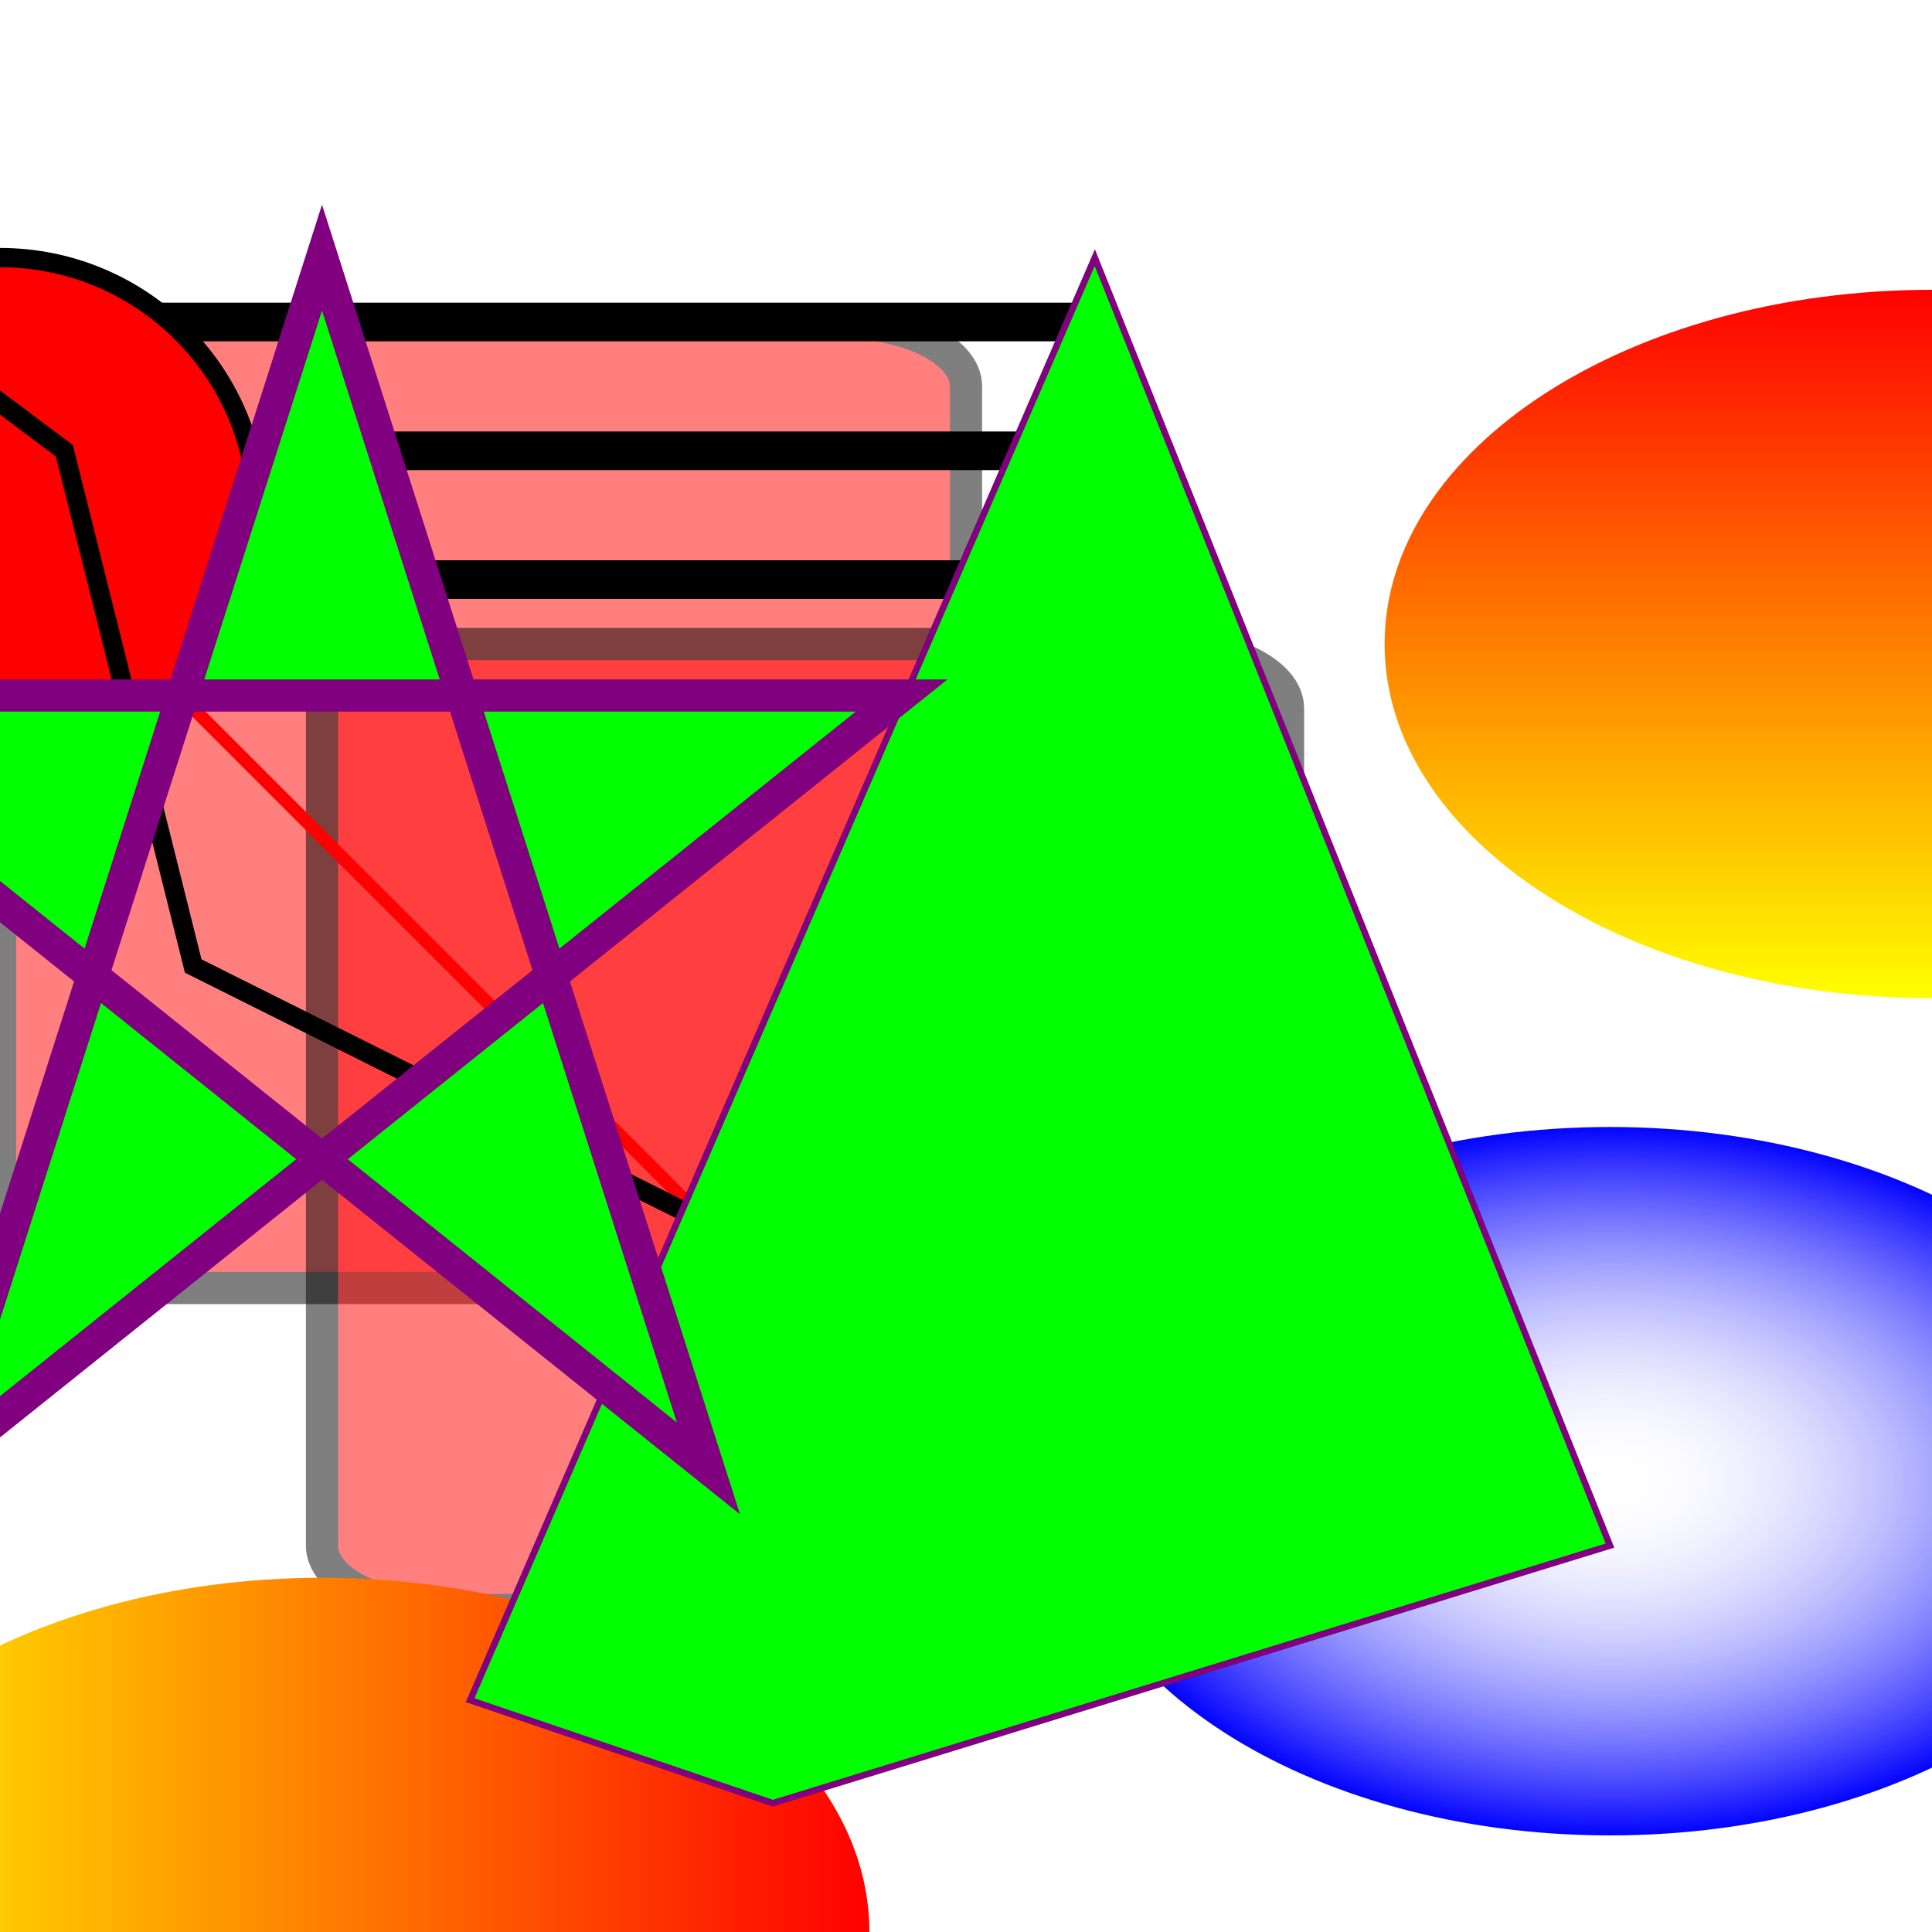
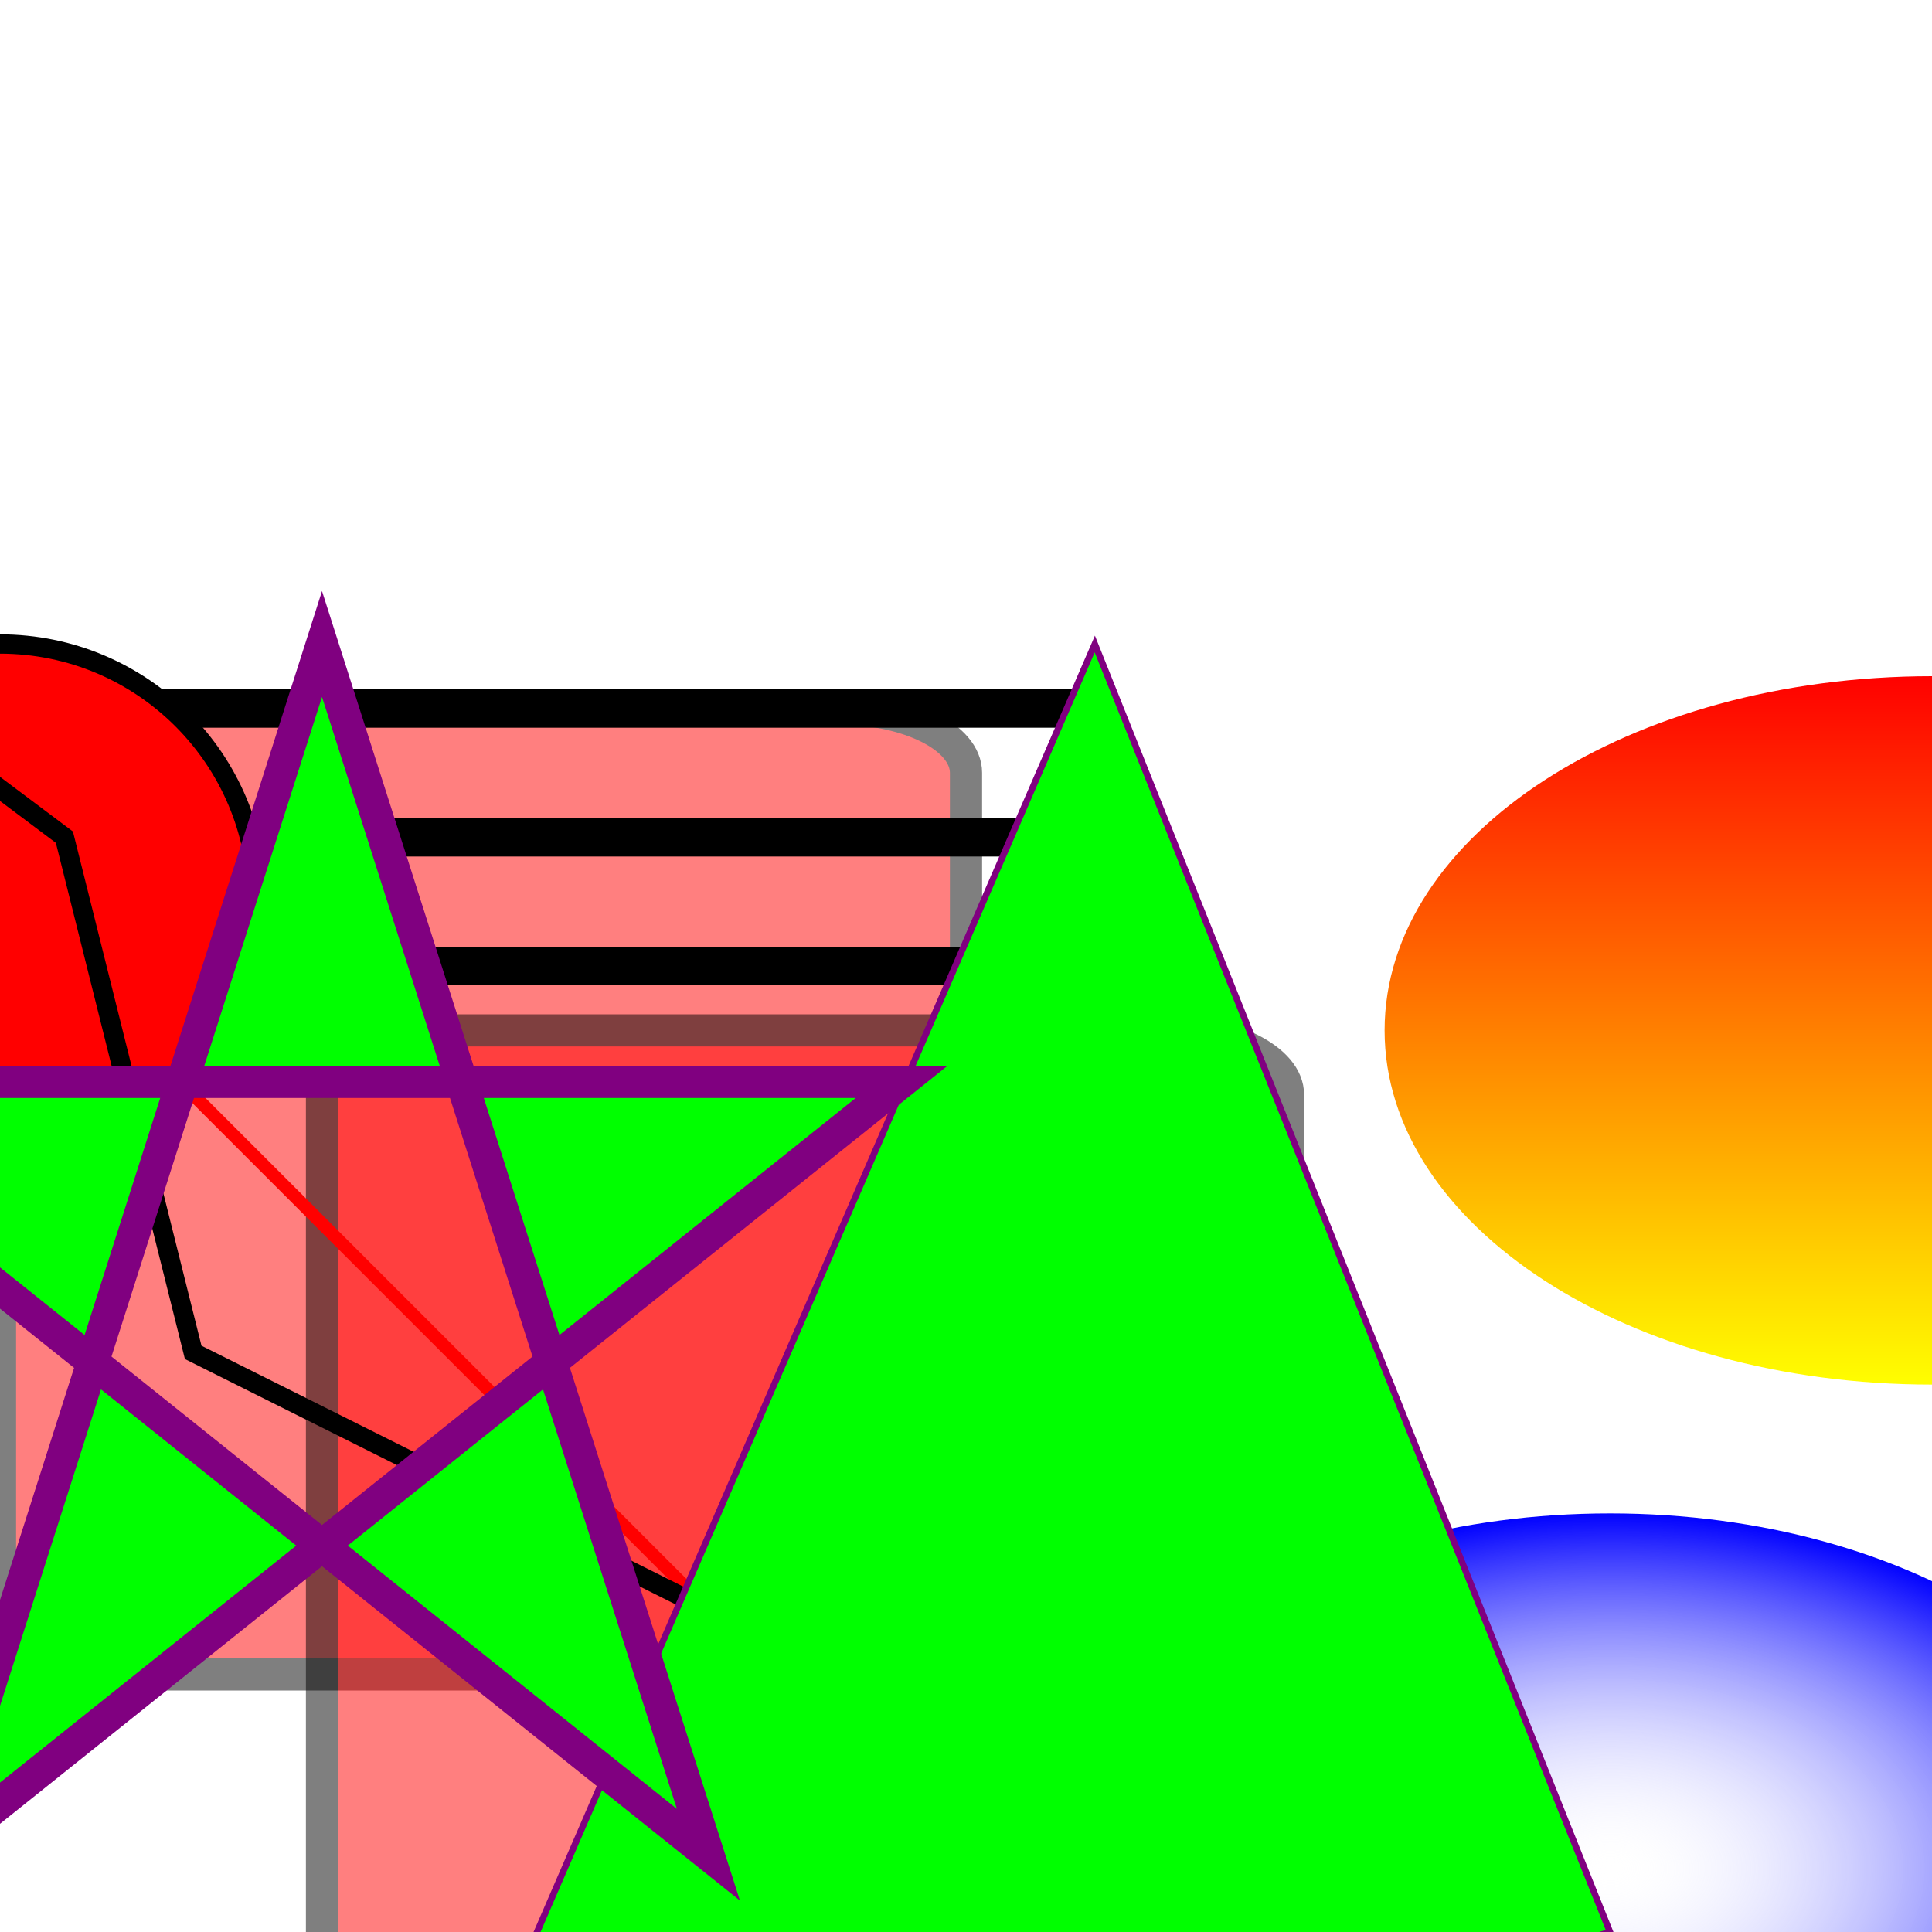
- <svg xmlns="http://www.w3.org/2000/svg" height="512" width="512" viewBox="50 20 300 200">
+ <svg xmlns="http://www.w3.org/2000/svg" height="512" width="512" viewBox="50 10 300 100">
  <rect x="50" y="20" rx="20" ry="10" width="150" height="150" style="fill:red;stroke:black;stroke-width:5;opacity:0.5" />
  <rect x="100" y="70" rx="20" ry="10" width="150" height="150" style="fill:red;stroke:black;stroke-width:5;opacity:0.5" />
  <defs>
    <linearGradient id="grad1" x1="0%" y1="0%" x2="100%" y2="0%">
      <stop offset="0%" style="stop-color:rgb(255,255,0);stop-opacity:1" />
      <stop offset="100%" style="stop-color:rgb(255,0,0);stop-opacity:1" />
    </linearGradient>
  </defs>
  <ellipse cx="100" cy="270" rx="85" ry="55" style="fill:url(#grad1)" />
  <defs>
    <linearGradient id="grad2" x1="0%" y1="0%" x2="0%" y2="100%">
      <stop offset="0%" style="stop-color:rgb(255,0,0);stop-opacity:1" />
      <stop offset="100%" style="stop-color:rgb(255,255,0);stop-opacity:1" />
    </linearGradient>
  </defs>
  <ellipse cx="350" cy="70" rx="85" ry="55" fill="url(#grad2)" />
  <defs>
    <radialGradient id="grad3" cx="50%" cy="50%" r="50%" fx="50%" fy="50%">
      <stop offset="0%" style="stop-color:rgb(255,255,255);stop-opacity:0" />
      <stop offset="100%" style="stop-color:rgb(0,0,255);stop-opacity:1" />
    </radialGradient>
  </defs>
  <ellipse cx="300" cy="200" rx="85" ry="55" fill="url(#grad3)" />
  <defs>
    <radialGradient id="grad4" cx="20%" cy="30%" r="30%" fx="50%" fy="50%">
      <stop offset="0%" style="stop-color:rgb(255,255,255);stop-opacity:0" />
      <stop offset="100%" style="stop-color:rgb(0,0,255);stop-opacity:1" />
    </radialGradient>
  </defs>
  <ellipse cx="300" cy="350" rx="85" ry="55" fill="url(#grad4)" />
  <g fill="none" stroke="black" stroke-width="6">
    <path stroke-linecap="butt" d="M5 20 l215 0" />
    <path stroke-linecap="round" d="M5 40 l215 0" />
    <path stroke-linecap="square" d="M5 60 l215 0" />
  </g>
  <circle cx="50" cy="50" r="40" stroke="black" stroke-width="3" fill="red" />
  <line x1="0" y1="0" x2="200" y2="200" style="stroke:rgb(255,0,0);stroke-width:2" />
  <polyline points="20,20 40,25 60,40 80,120 120,140 200,180" style="fill:none;stroke:black;stroke-width:3" />
  <polygon points="220,10 300,210 170,250 123,234" style="fill:lime;stroke:purple;stroke-width:1" />
  <polygon transform="translate(300,300)" points="100,10 40,198 190,78 10,78 160,198" style="fill:lime;stroke:purple;stroke-width:5;fill-rule:nonzero;" />
  <polygon points="100,10 40,198 190,78 10,78 160,198" style="fill:lime;stroke:purple;stroke-width:5;fill-rule:evenodd;" />
</svg>
